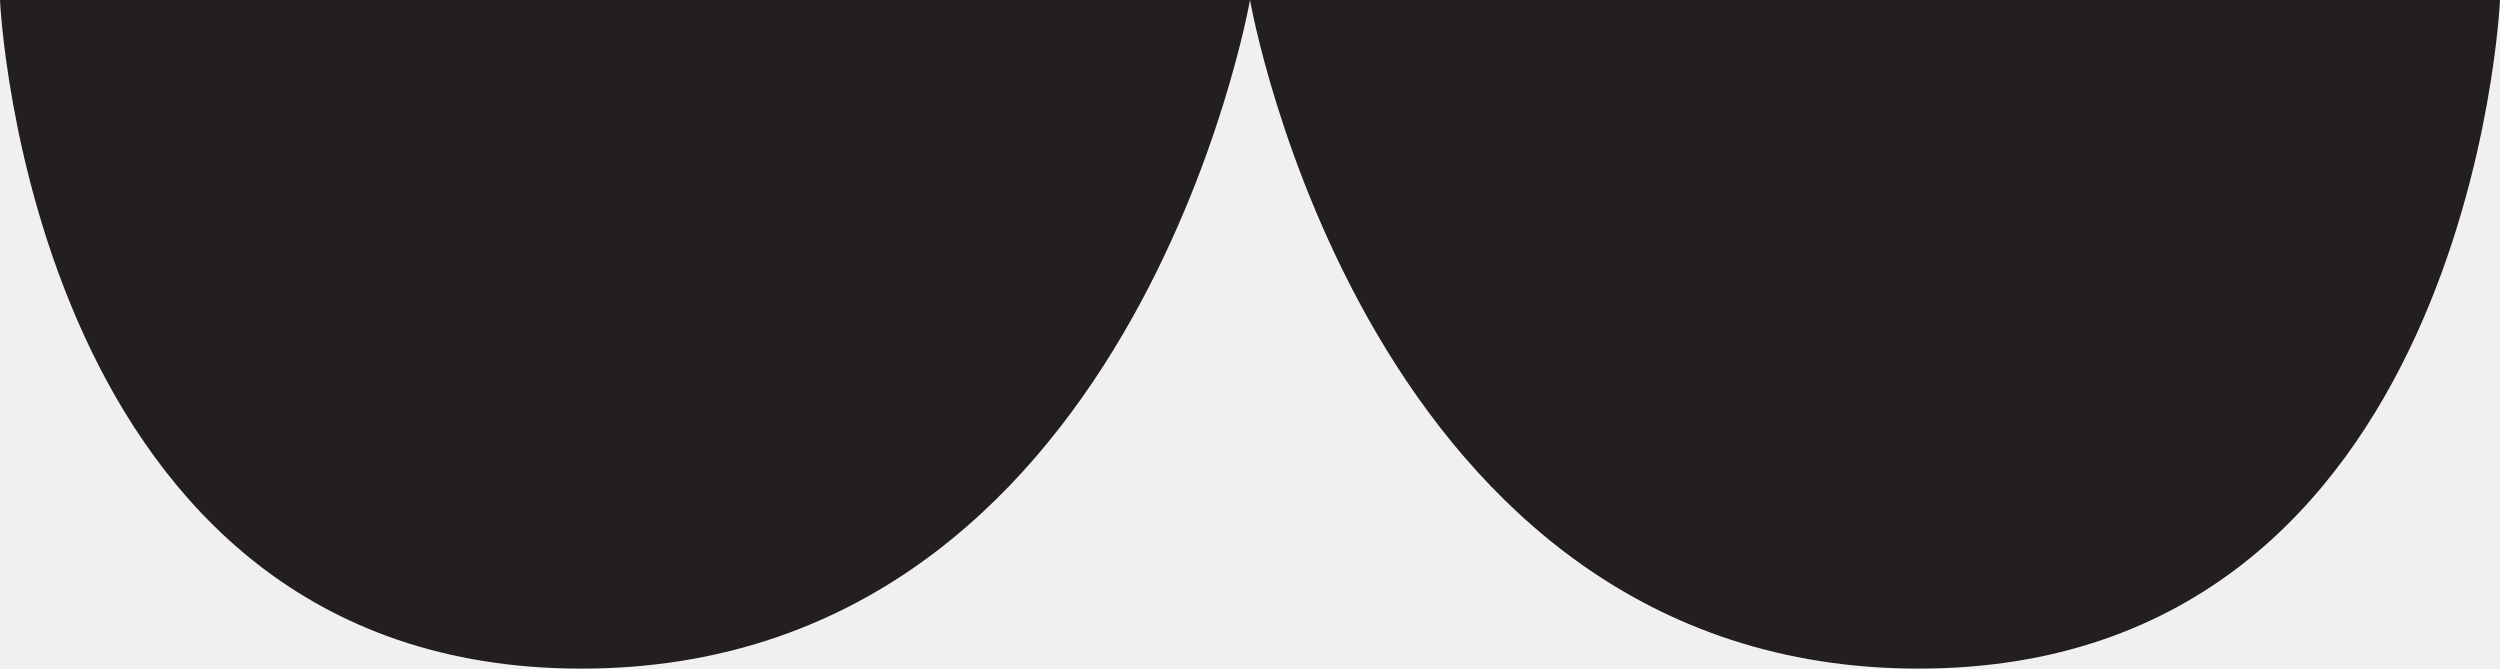
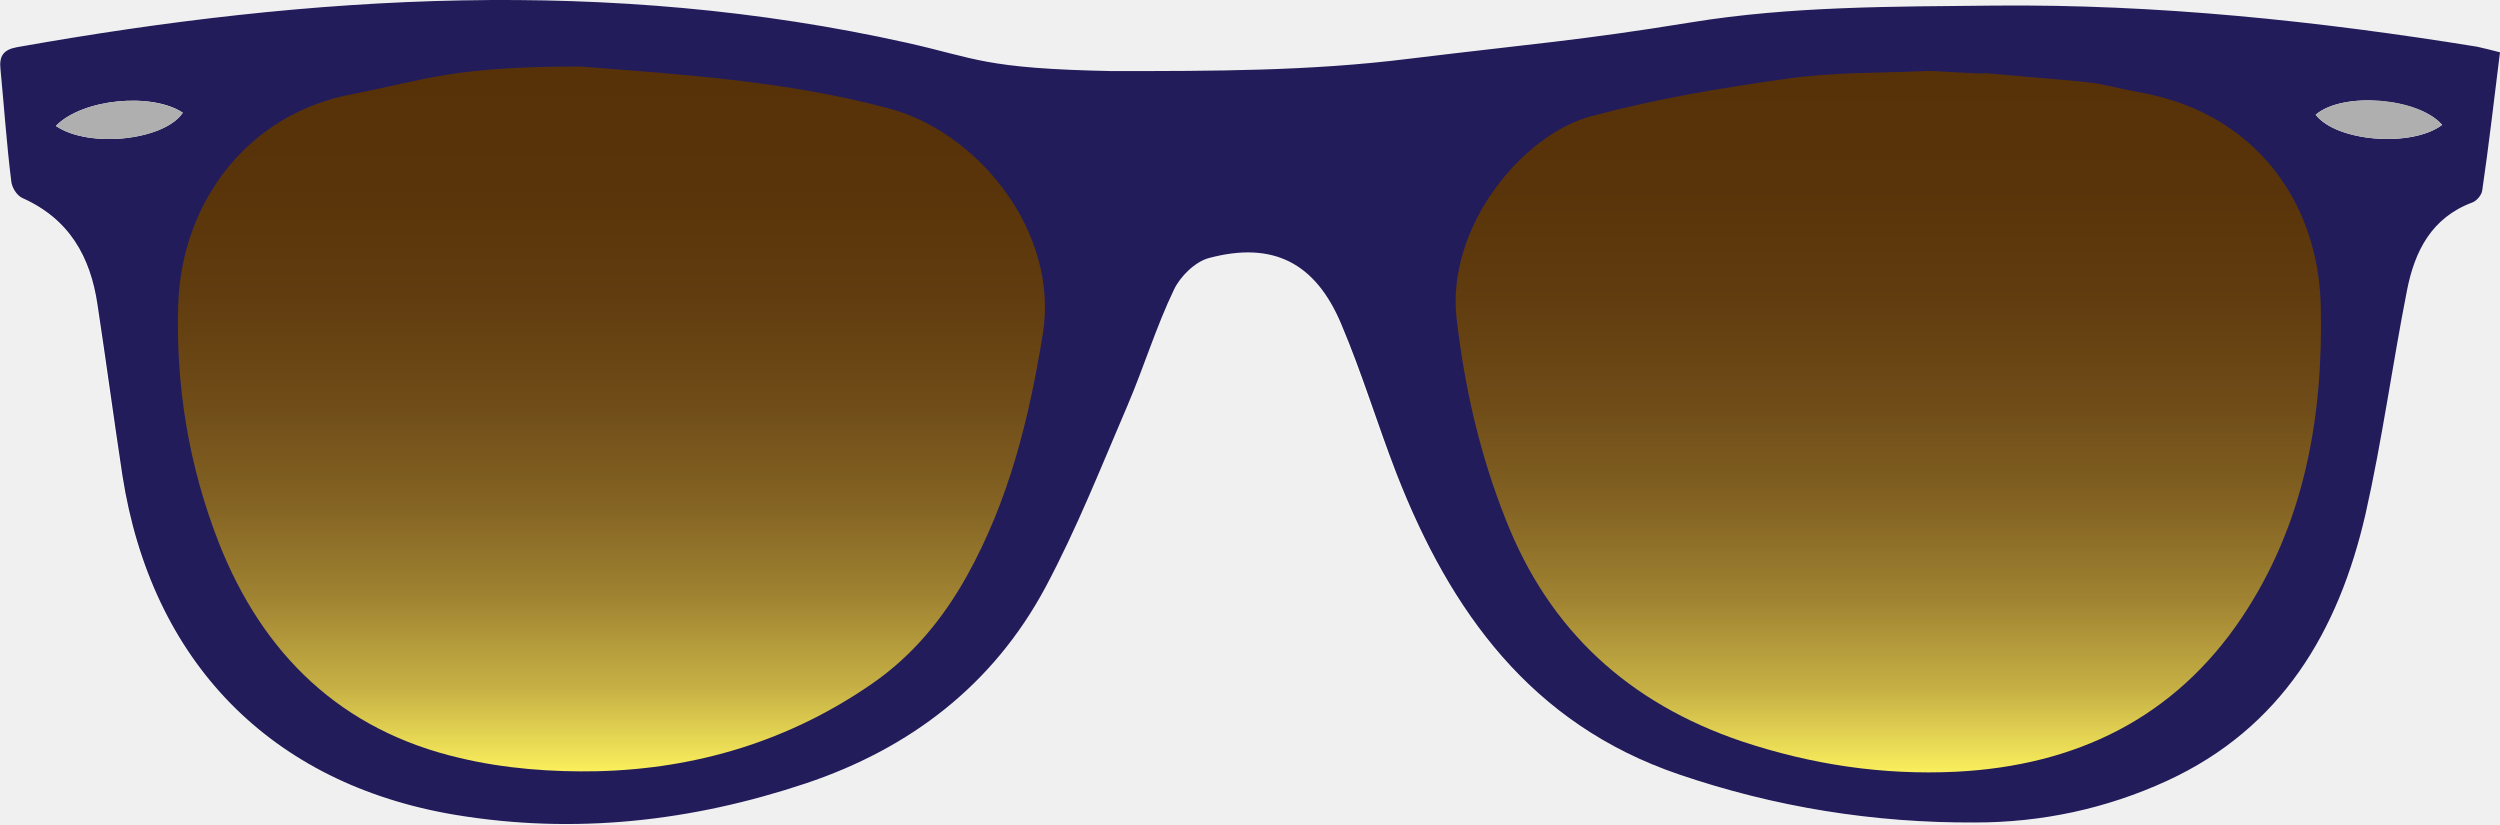
- <svg xmlns="http://www.w3.org/2000/svg" id="Layer_1" data-name="Layer 1" viewBox="0 0 86 23">
-   <defs>
-     <style>.cls-1{fill:#231f20;}</style>
-   </defs>
-   <path class="cls-1" d="M283,407.82c19,0,23-23,23-23H263S264,407.82,283,407.82Z" transform="translate(-263 -384.82)" />
-   <path class="cls-1" d="M306,384.82s4,23,23,23,20-23,20-23Z" transform="translate(-263 -384.82)" />
+ <svg xmlns="http://www.w3.org/2000/svg" version="1.1" id="Layer_1" x="0px" y="0px" viewBox="0 0 492.4 162.3" style="enable-background:new 0 0 492.4 162.3;" xml:space="preserve">
+   <style type="text/css">
+ 	.st0{fill:#FFFFFF;}
+ 	.st1{fill:#231C5B;}
+ 	.st2{fill:url(#SVGID_1_);}
+ 	.st3{fill:url(#SVGID_2_);}
+ 	.st4{fill:#AFAFAF;}
+ </style>
+   <g>
+     <path class="st0" d="M492.4,10.3c-2-0.4-3.2-0.8-4.5-1c-31.5-5.1-63.1-8.4-95-8.1c-19.9,0.2-40.2,0.1-59.8,3.3   c-22.1,3.6-43.7,10.3-65.3,16.4c-16.2,4.5-32,4.9-48.1-0.4c-13.6-4.5-27.3-8.9-41.2-12C120.1-4.6,61.7-1.1,3.3,9.3   c-2.8,0.5-3.5,1.8-3.2,4.4C0.8,21,1.3,28.3,2.1,35.6c0.1,1.2,1.2,2.9,2.2,3.4c9.2,4.1,13.4,11.5,14.8,21   c1.6,11.2,3.1,22.4,4.9,33.6c5.7,36.6,29.1,60.8,65.6,66.9c23.4,3.9,46.5,1.2,69-6.2c20.6-6.8,36.9-19.4,47.2-38.6   c6.2-11.5,11-23.8,16.2-35.9c3.2-7.5,5.7-15.3,9.1-22.7c1.3-2.7,4.3-5.6,7-6.3c12.6-3.3,21,0.9,26,13.1c4,9.7,7,19.7,10.9,29.5   c10.6,27.1,26.5,49.2,55.5,59.1c19,6.5,38.4,9.6,58.4,9.5c13.1,0,25.8-2.7,37.8-8.2c22.6-10.4,33.8-29.4,39.1-52.5   c3.3-14.6,5.3-29.5,8.2-44.2c1.5-7.6,4.9-14.2,12.8-17.2c0.9-0.3,1.9-1.5,2-2.4C490.2,28.6,491.2,19.7,492.4,10.3z" />
+     <path class="st1" d="M492.4,10.3c-1.2,9.5-2.2,18.4-3.5,27.2c-0.1,0.9-1.1,2.1-2,2.4c-8,3-11.3,9.6-12.8,17.2   c-2.9,14.7-4.9,29.6-8.2,44.2c-5.3,23-16.5,42.1-39.1,52.5c-12,5.5-24.7,8.2-37.8,8.2c-19.9,0.1-39.4-3-58.4-9.5   c-29-9.9-44.9-32-55.5-59.1c-3.8-9.8-6.8-19.8-10.9-29.5c-5.1-12.2-13.5-16.4-26-13.1c-2.8,0.7-5.8,3.7-7,6.3   c-3.5,7.3-5.9,15.2-9.1,22.7c-5.2,12.1-10,24.3-16.2,35.9c-10.3,19.2-26.6,31.7-47.2,38.6c-22.5,7.5-45.5,10.1-69,6.2   c-36.5-6.1-59.9-30.3-65.6-66.9c-1.7-11.2-3.2-22.4-4.9-33.6c-1.4-9.5-5.6-16.9-14.8-21c-1.1-0.5-2.1-2.1-2.2-3.4   C1.3,28.3,0.8,21,0.1,13.7c-0.3-2.6,0.5-3.9,3.2-4.4C61.7-1.1,120.1-4.6,178.5,8.4c13.9,3.1,15.2,5.1,40.5,5.6c20,0,39,0,58.3-2.4   c24.6-3,33.7-3.6,55.8-7.2c19.6-3.2,39.8-3.1,59.8-3.3c31.9-0.3,63.5,3,95,8.1C489.2,9.5,490.5,9.8,492.4,10.3z M114.5,27.4   c-26,0.7-19.1,19.2-33.9,22C60.5,53.3,63.7,40.8,63,61.3c-0.5,16.2-3.9,16.9,2,32c8.7,22.1,3.7,18.1,27,23.5   c8.8,2.1-9.1,9.8-0.1,9.5c19.5-0.5,40.9,23.1,57.1,11.9c8-5.5,14-12.8,18.7-21.2c8.3-14.9,12.3-31,15-47.8   c3.2-20-11.2-21.7-28.7-26.5C134.1,37.4,161.1,31.3,114.5,27.4z M395,31.3c6.2,5.4-13.5,3.2-13.5,3.5c-18.4,0.2-2.7-4.8-11.7-3.5   c-13,1.8-12.2,5.1-24.8,8.5c-13.6,3.6-30.1,5.6-28,23.7c1.6,13.7-15.1,16.4-10,29.1c8.7,21.9,24.3,36.1,46.4,43.6   c13.7,4.6-6.2-1.6,8.3-2.3c23.5-1.2,43-10.4,56.2-30.3c12.4-18.5,16.1-39.6,15.6-61.4c-0.8,19.6-0.3,4.4-21.2,0.3   C398.2,39.7,409.4,33,395,31.3z M456.1,22.6c4.1,5.3,18.9,6.5,24.9,2C476.4,19.3,461.4,18,456.1,22.6z M11,24.8   c6.6,4.5,21.4,2.8,25-2.6C30,18.2,16.3,19.4,11,24.8z" />
+     <linearGradient id="SVGID_1_" gradientUnits="userSpaceOnUse" x1="120.42" y1="151.905" x2="120.42" y2="13.14">
+       <stop offset="0" style="stop-color:#FAEF5D" />
+       <stop offset="0.116" style="stop-color:#C7B145" />
+       <stop offset="0.251" style="stop-color:#9F8231" />
+       <stop offset="0.39" style="stop-color:#826122" />
+       <stop offset="0.532" style="stop-color:#6E4B17" />
+       <stop offset="0.677" style="stop-color:#613C0F" />
+       <stop offset="0.83" style="stop-color:#59340A" />
+       <stop offset="1" style="stop-color:#573208" />
+     </linearGradient>
+     <path class="st2" d="M114.2,13.1c20.6,1.6,41,2.9,61,8.3c17.5,4.7,33.4,24.3,30.2,44.3c-2.7,16.8-6.7,32.9-15,47.8   c-4.7,8.4-10.7,15.7-18.7,21.2c-16.2,11.2-34.4,16.7-53.9,17.2c-9,0.2-18.4-0.5-27.2-2.6c-23.3-5.4-38.8-20.3-47.5-42.4   c-5.9-15.1-8.5-30.8-8-46.9c0.7-20.5,13.9-37.5,34-41.4C84,15.7,89,13.1,114.2,13.1z" />
+     <linearGradient id="SVGID_2_" gradientUnits="userSpaceOnUse" x1="371.865" y1="152.161" x2="371.865" y2="14.017">
+       <stop offset="0" style="stop-color:#FAEF5D" />
+       <stop offset="0.116" style="stop-color:#C7B145" />
+       <stop offset="0.251" style="stop-color:#9F8231" />
+       <stop offset="0.39" style="stop-color:#826122" />
+       <stop offset="0.532" style="stop-color:#6E4B17" />
+       <stop offset="0.677" style="stop-color:#613C0F" />
+       <stop offset="0.83" style="stop-color:#59340A" />
+       <stop offset="1" style="stop-color:#573208" />
+     </linearGradient>
+     <path class="st3" d="M390.8,14.4c28.9,2.5,17.5,1.3,31.7,4c21,4.1,34.1,20.6,34.6,41.9c0.5,21.9-3.2,42.9-15.6,61.4   c-13.3,19.8-32.7,29.1-56.2,30.3c-14.5,0.7-28.5-1.4-42.3-6c-22.1-7.5-37.8-21.7-46.4-43.6c-5.1-12.8-8.1-25.9-9.7-39.6   c-2.1-18,12.9-36.3,26.5-39.9c12.6-3.4,25.6-5.6,38.6-7.4c9-1.3,18.3-1.1,27.4-1.5C379.4,13.8,390.8,14.7,390.8,14.4z" />
+     <path class="st4" d="M456.1,22.6c5.4-4.6,20.3-3.4,24.9,2C475,29.1,460.1,27.9,456.1,22.6z" />
+     <path class="st4" d="M11,24.8c5.3-5.4,18.9-6.6,25-2.6C32.5,27.6,17.6,29.3,11,24.8z" />
+   </g>
</svg>
